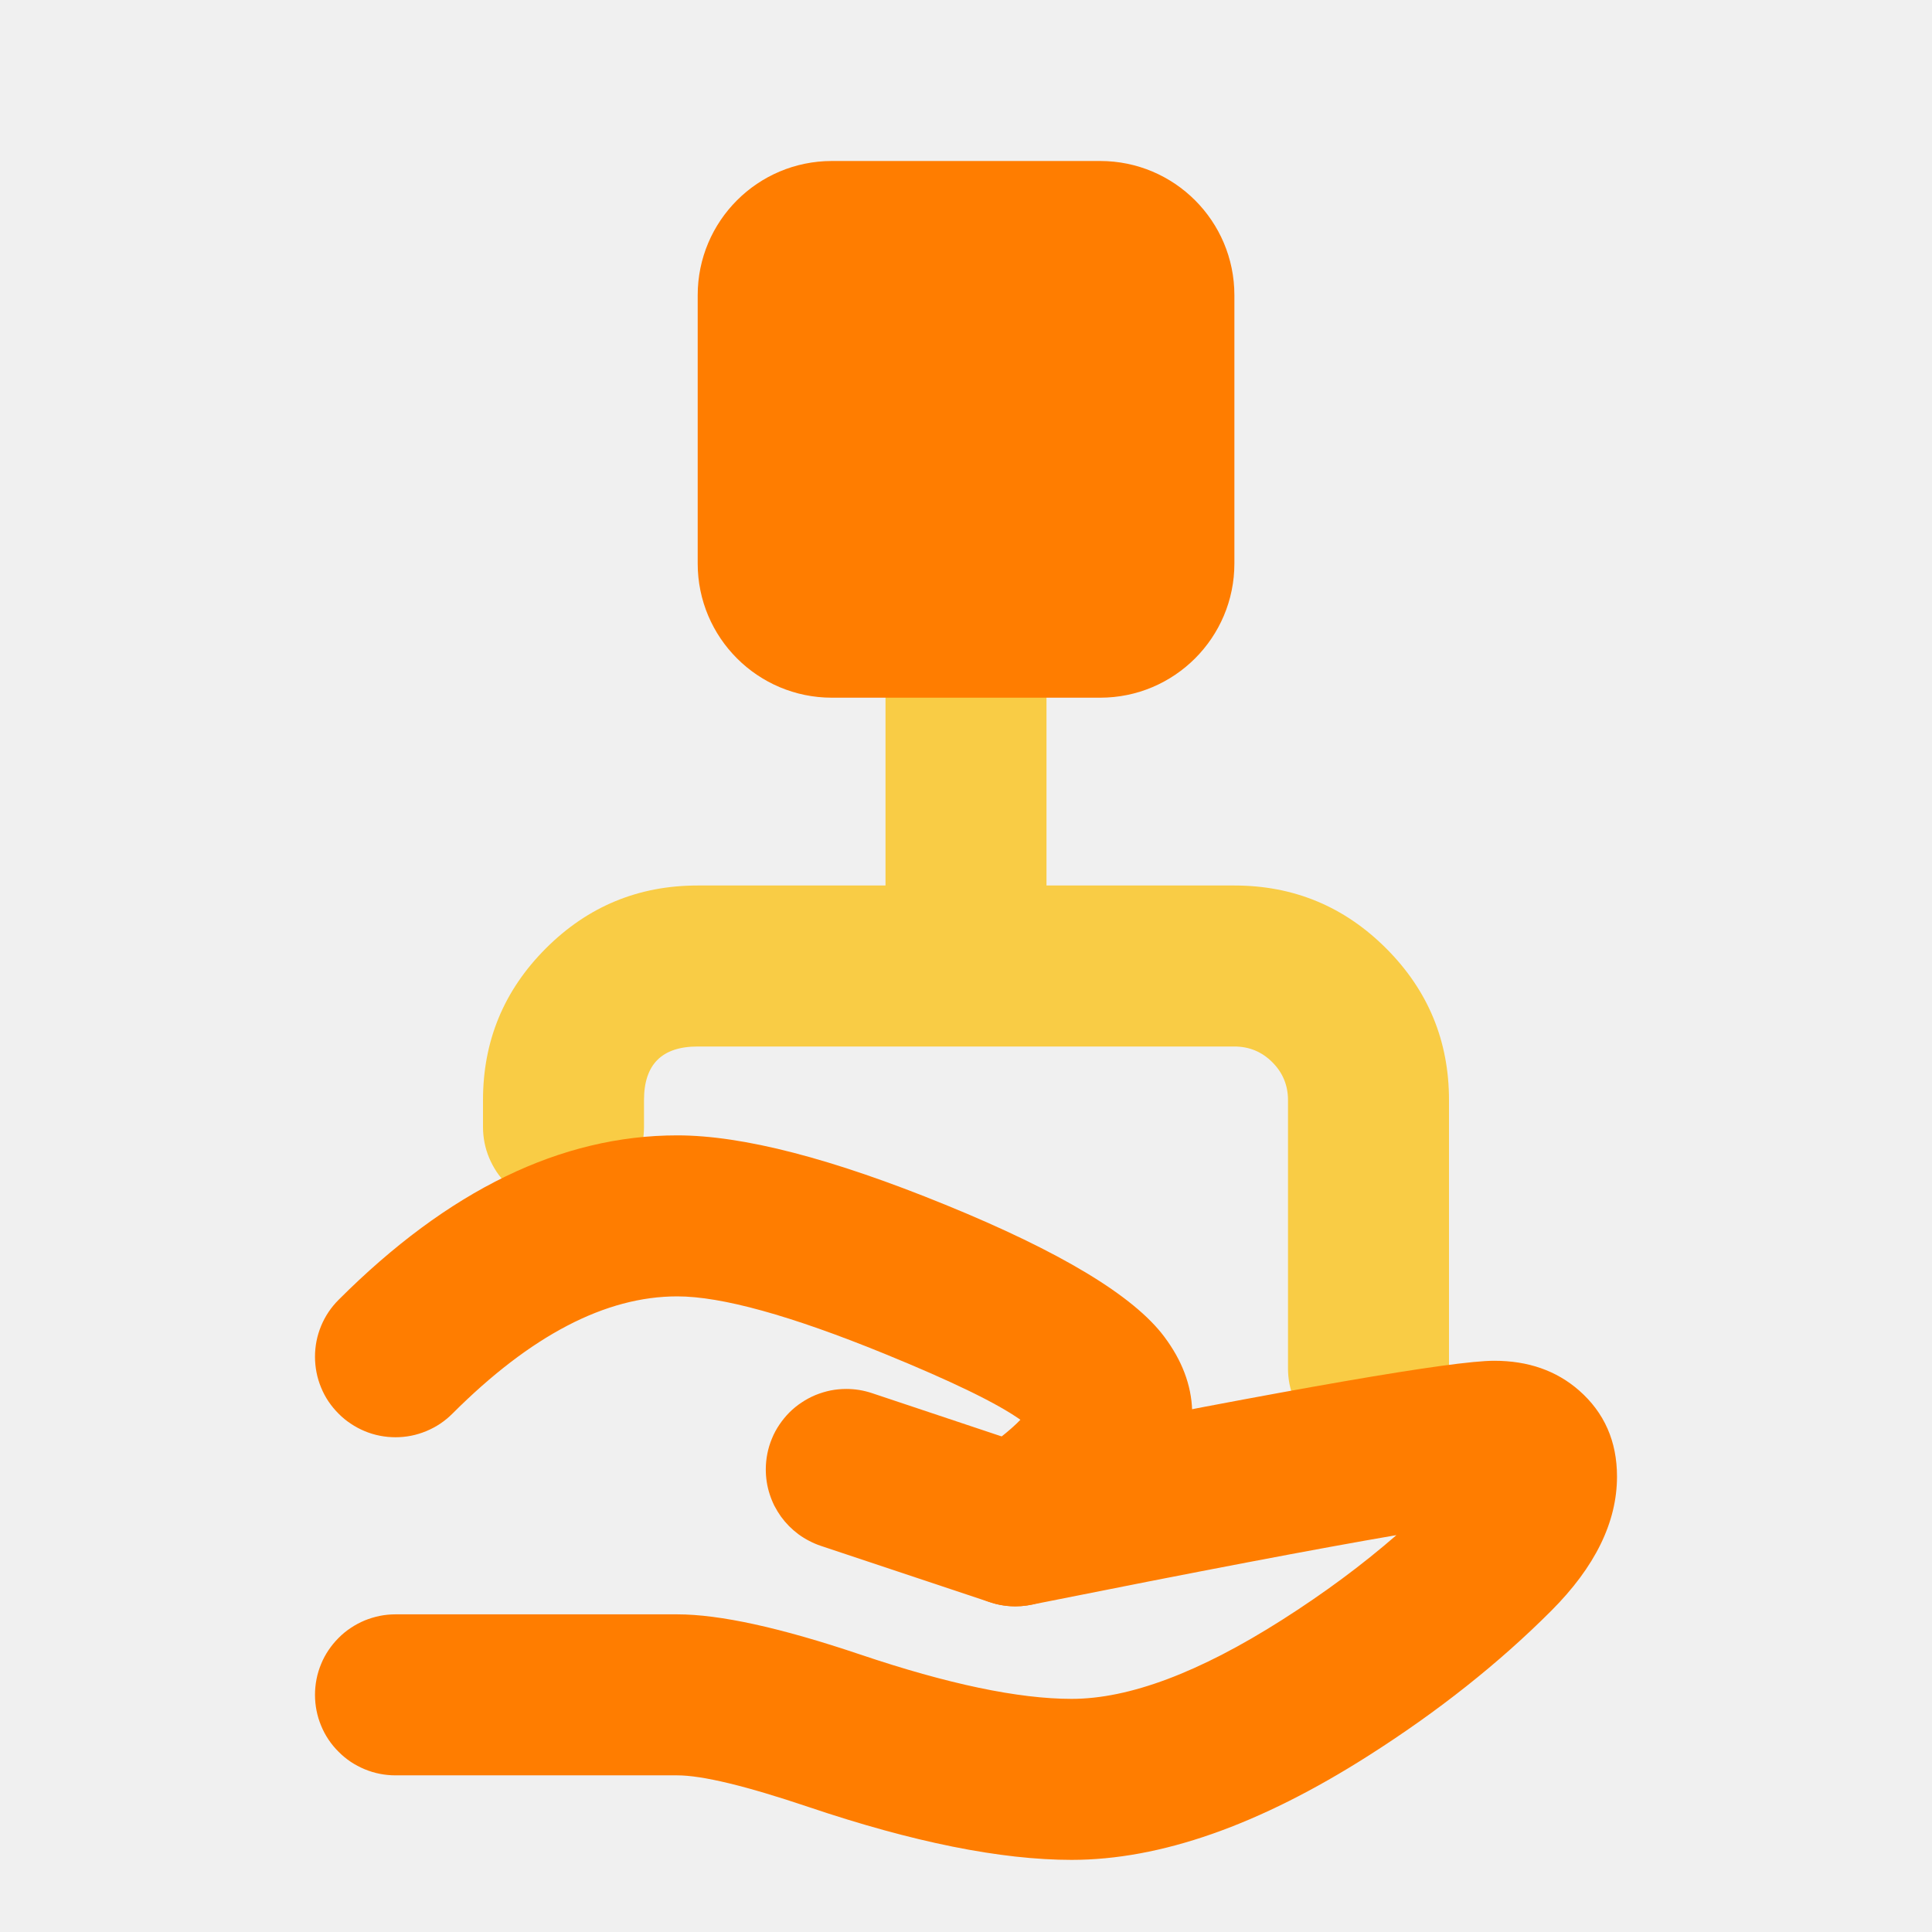
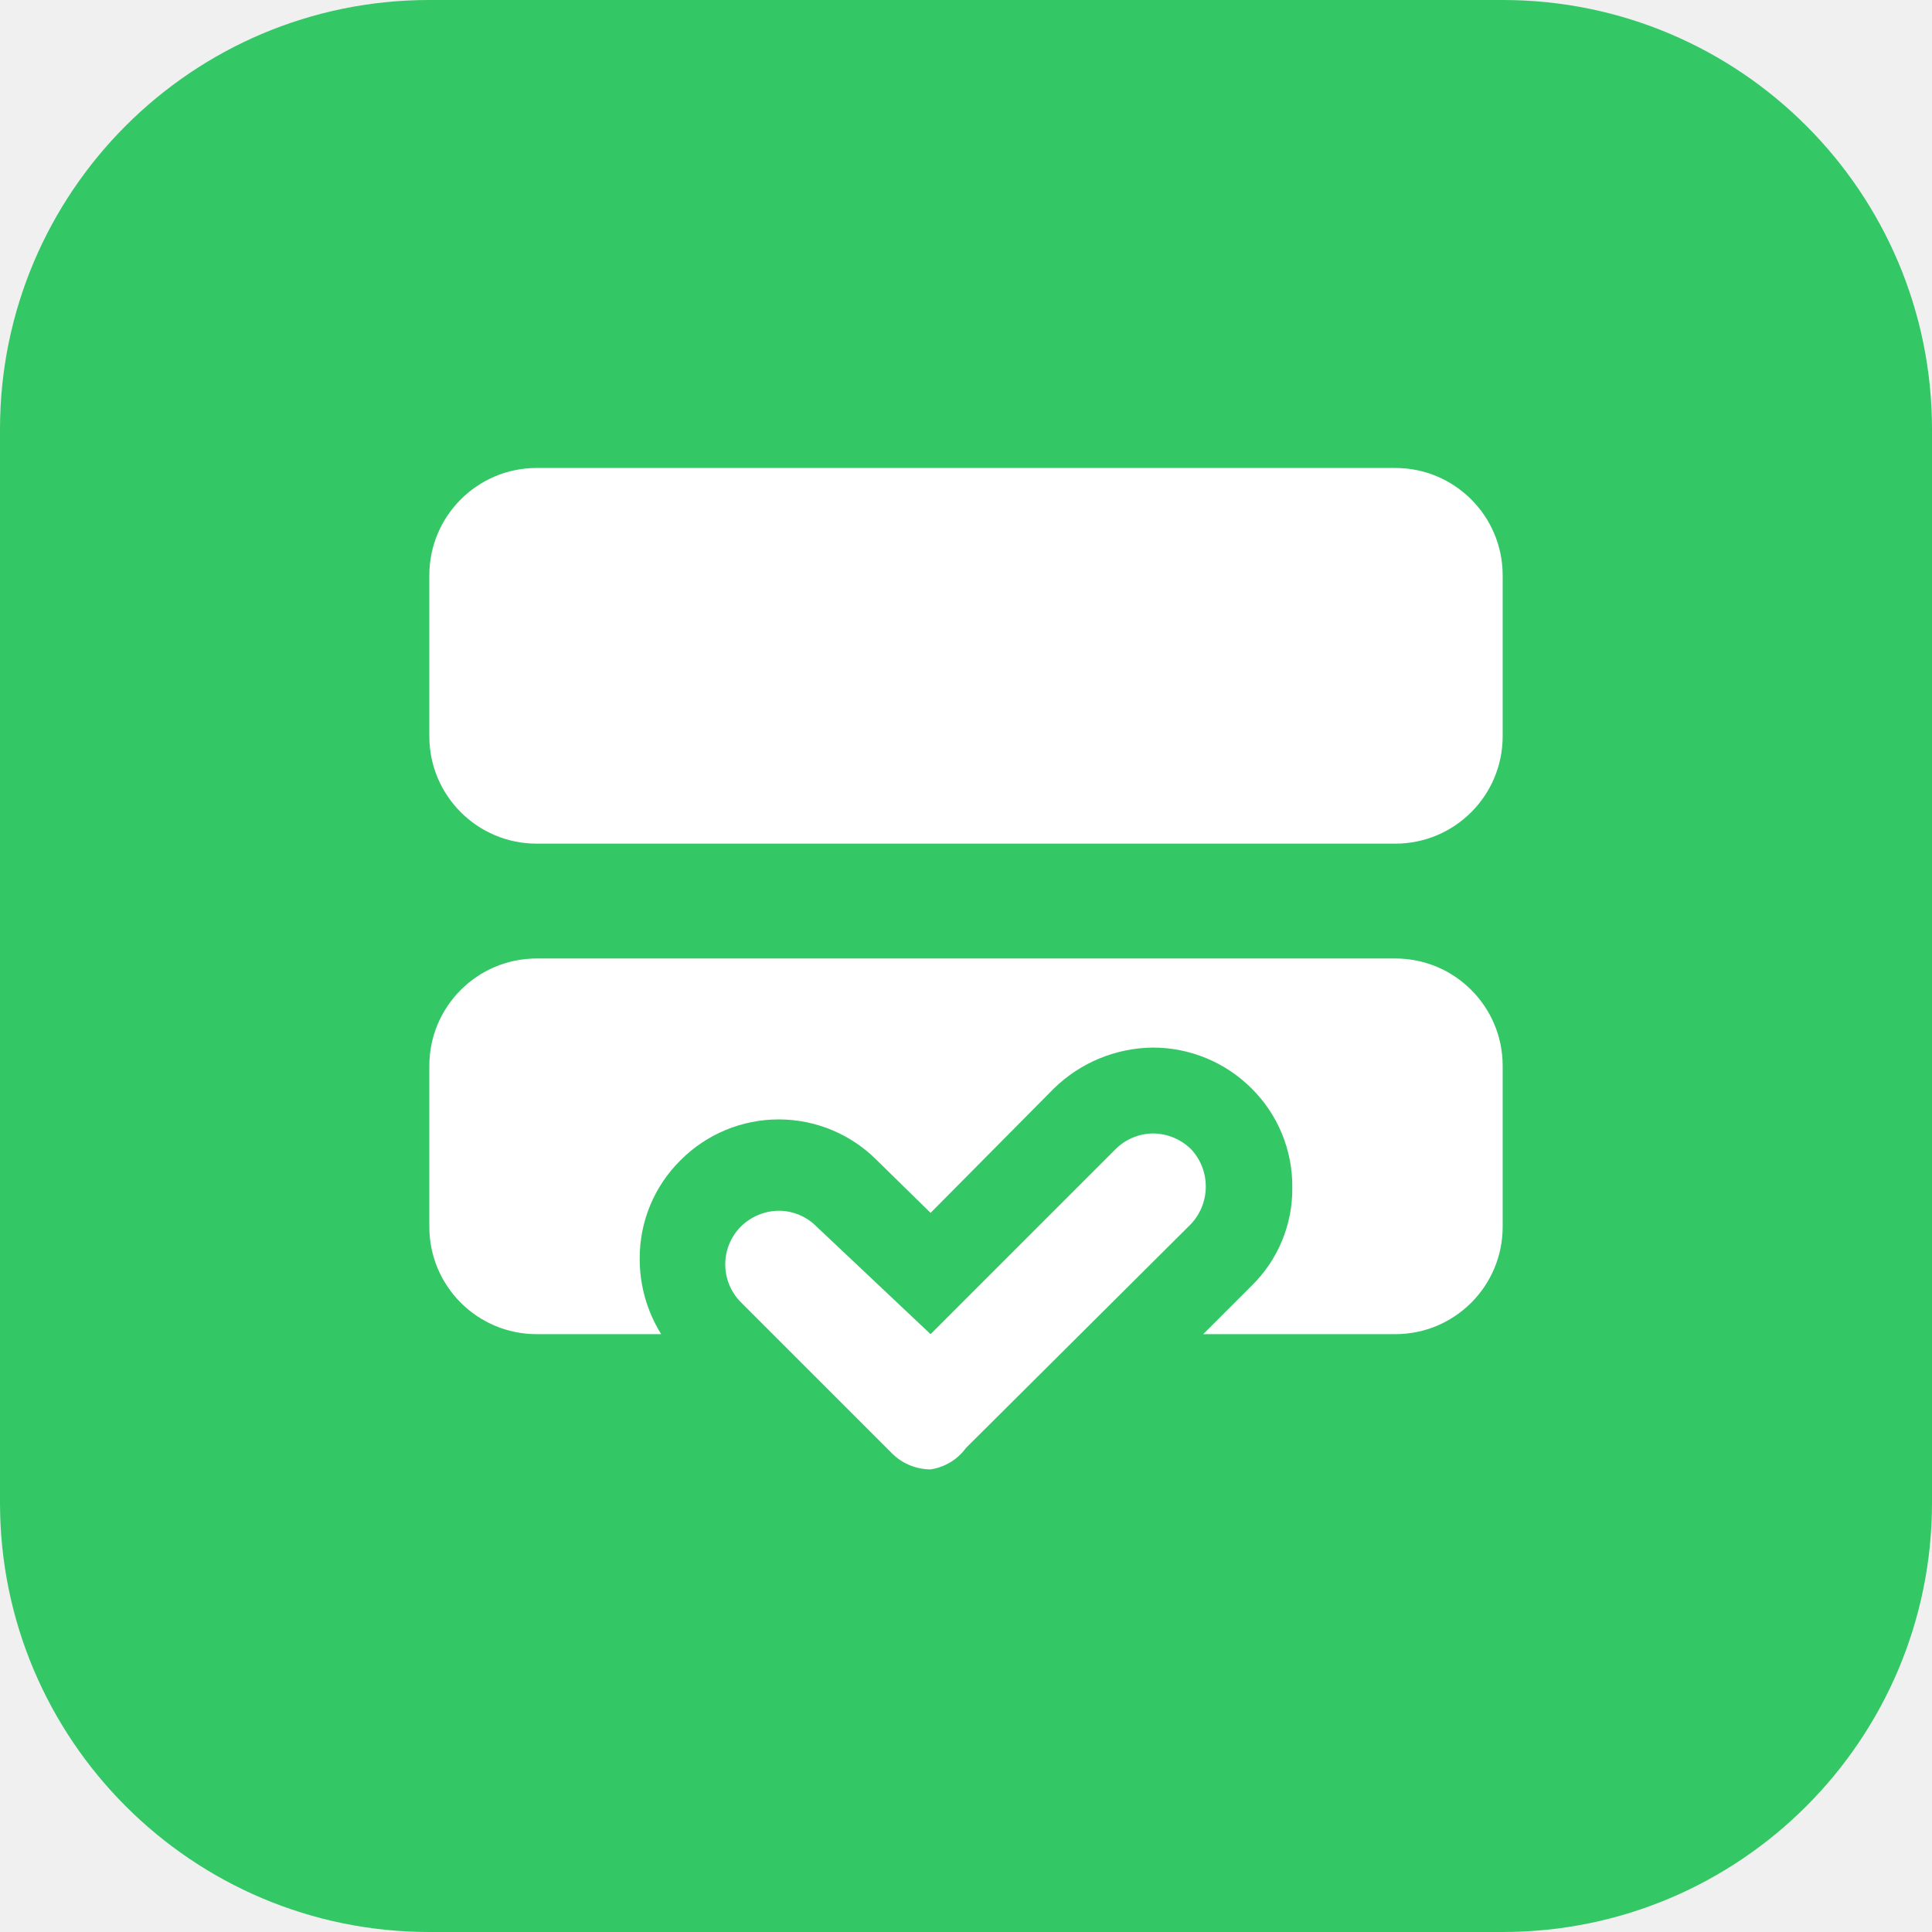
- <svg xmlns="http://www.w3.org/2000/svg" fill="none" version="1.1" width="24" height="24" viewBox="0 0 24 24">
+ <svg xmlns="http://www.w3.org/2000/svg" id="图层_1" data-name="图层 1" viewBox="0 0 18 18">
  <defs>
-     <clipPath id="master_svg0_732_53863">
-       <rect x="0" y="0" width="24" height="24" rx="0" />
-     </clipPath>
+     <style>
+       .kjdcdfgre {
+         fill: #34c765;
+       }
+ 
+       .akjdfddcd {
+         fill: #fff;
+       }
+     </style>
  </defs>
-   <g clip-path="url(#master_svg0_732_53863)">
-     <g>
-       <path d="M11,7Q11,6.901,11.019,6.805Q11.038,6.708,11.076,6.617Q11.114,6.526,11.169,6.444Q11.223,6.362,11.293,6.293Q11.363,6.223,11.444,6.168Q11.526,6.114,11.617,6.076Q11.708,6.038,11.805,6.019Q11.902,6,12,6Q12.099,6,12.195,6.019Q12.292,6.038,12.383,6.076Q12.474,6.114,12.556,6.168Q12.637,6.223,12.707,6.293Q12.777,6.362,12.832,6.444Q12.886,6.526,12.924,6.617Q12.962,6.708,12.981,6.805Q13,6.901,13,7L13,11L15.333,11Q16.438,11,17.219,11.781Q18,12.562,18,13.666L18,17Q18,17.098,17.981,17.195Q17.962,17.292,17.924,17.383Q17.886,17.474,17.832,17.555Q17.777,17.637,17.707,17.707Q17.638,17.777,17.556,17.831Q17.474,17.886,17.383,17.924Q17.292,17.961,17.195,17.981Q17.099,18,17,18Q16.902,18,16.805,17.981Q16.708,17.961,16.617,17.924Q16.526,17.886,16.445,17.831Q16.363,17.777,16.293,17.707Q16.223,17.637,16.169,17.555Q16.114,17.474,16.076,17.383Q16.039,17.292,16.019,17.195Q16,17.098,16,17L16,13.666Q16,13.39,15.805,13.195Q15.61,13,15.333,13L8.667,13Q8,13,8,13.666L8,14Q8,14.098,7.981,14.195Q7.961,14.291,7.924,14.382Q7.886,14.473,7.831,14.555Q7.777,14.637,7.707,14.707Q7.637,14.777,7.555,14.831Q7.474,14.886,7.383,14.924Q7.292,14.961,7.195,14.981Q7.098,15,7,15Q6.901,15,6.805,14.981Q6.708,14.961,6.617,14.924Q6.526,14.886,6.444,14.831Q6.362,14.777,6.293,14.707Q6.223,14.637,6.168,14.555Q6.114,14.473,6.076,14.382Q6.038,14.291,6.019,14.195Q6,14.098,6,14L6,13.666Q6,12.562,6.781,11.781Q7.562,11,8.667,11L11,11L11,7Z" fill-rule="evenodd" fill="#F9CC45" fill-opacity="1" />
-     </g>
-     <g>
-       <rect x="8.667" y="2" width="6.667" height="6.667" rx="1.667" fill="#FF7D00" fill-opacity="1" />
-     </g>
-     <g>
-       <g>
-         <path d="M8.413,20.054L4.913,20.054Q4.814,20.054,4.718,20.073Q4.621,20.093,4.53,20.13Q4.439,20.168,4.357,20.223Q4.275,20.277,4.206,20.347Q4.136,20.417,4.081,20.499Q4.026,20.58,3.989,20.671Q3.951,20.762,3.932,20.859Q3.913,20.956,3.913,21.054Q3.913,21.153,3.932,21.249Q3.951,21.346,3.989,21.437Q4.026,21.528,4.081,21.61Q4.136,21.692,4.206,21.761Q4.275,21.831,4.357,21.886Q4.439,21.94,4.53,21.978Q4.621,22.016,4.718,22.035Q4.814,22.054,4.913,22.054L8.413,22.054Q8.878,22.054,10.044,22.447Q11.992,23.104,13.312,23.104Q14.966,23.104,16.999,21.81Q18.295,20.986,19.269,20.011Q20.087,19.193,20.087,18.342Q20.087,17.686,19.615,17.272Q19.194,16.904,18.562,16.904Q17.783,16.904,12.677,17.922L10.829,17.305Q10.675,17.254,10.513,17.254Q10.414,17.254,10.317,17.273Q10.221,17.293,10.13,17.33Q10.039,17.368,9.957,17.423Q9.875,17.477,9.805,17.547Q9.736,17.617,9.681,17.699Q9.626,17.78,9.589,17.871Q9.551,17.962,9.532,18.059Q9.513,18.156,9.513,18.254Q9.513,18.332,9.525,18.41Q9.537,18.487,9.561,18.561Q9.585,18.636,9.62,18.706Q9.656,18.775,9.701,18.839Q9.747,18.902,9.802,18.958Q9.857,19.013,9.92,19.06Q9.983,19.106,10.053,19.142Q10.122,19.178,10.196,19.203L12.296,19.903Q12.548,19.987,12.809,19.935Q15.894,19.318,17.347,19.07Q16.709,19.625,15.926,20.123Q14.384,21.104,13.312,21.104Q12.32,21.104,10.683,20.552Q9.206,20.054,8.413,20.054Z" fill-rule="evenodd" fill="#FF7D00" fill-opacity="1" />
-       </g>
-       <g>
-         <path d="M12.059,18.121L12.058,18.122Q11.955,18.19,11.872,18.282Q11.789,18.373,11.731,18.482Q11.673,18.591,11.642,18.711Q11.612,18.83,11.612,18.954Q11.612,19.052,11.632,19.149Q11.651,19.246,11.689,19.337Q11.726,19.428,11.781,19.509Q11.836,19.591,11.905,19.661Q11.975,19.731,12.057,19.785Q12.139,19.84,12.23,19.878Q12.321,19.915,12.417,19.935Q12.514,19.954,12.612,19.954Q12.915,19.954,13.167,19.786L13.167,19.786L13.168,19.786Q14.142,19.136,14.52,18.506Q15.128,17.492,14.462,16.604Q13.891,15.842,11.744,14.966Q9.633,14.104,8.413,14.104Q6.248,14.104,4.206,16.147Q4.065,16.288,3.989,16.471Q3.913,16.655,3.913,16.854Q3.913,16.952,3.932,17.049Q3.951,17.146,3.989,17.237Q4.026,17.328,4.081,17.41Q4.136,17.491,4.206,17.561Q4.275,17.631,4.357,17.685Q4.439,17.74,4.53,17.778Q4.621,17.816,4.718,17.835Q4.814,17.854,4.913,17.854Q5.112,17.854,5.295,17.778Q5.479,17.702,5.62,17.561L5.62,17.561Q7.077,16.104,8.413,16.104Q9.24,16.104,10.988,16.817Q12.244,17.33,12.676,17.637Q12.479,17.841,12.059,18.121Z" fill-rule="evenodd" fill="#FF7D00" fill-opacity="1" />
-       </g>
-     </g>
+   <g id="IconAomMenuCSGLColor">
+     <rect class="kjdcdfgre" width="18" height="18" rx="4" />
  </g>
+   <rect class="akjdfddcd" x="4" y="4.36" width="10" height="3.5" rx="1" />
+   <path class="akjdfddcd" d="M11.1,10.71a.51.51,0,0,0-.36-.15.5.5,0,0,0-.35.15L8.67,12.43l-1.06-1a.5.5,0,0,0-.35-.15.51.51,0,0,0-.36.15.5.5,0,0,0,0,.7l1.41,1.41a.51.51,0,0,0,.36.15A.5.5,0,0,0,9,13.49l2.08-2.07A.51.51,0,0,0,11.1,10.71Z" />
+   <path class="akjdfddcd" d="M13,8.93H5a1,1,0,0,0-1,1v1.5a1,1,0,0,0,1,1H6.16a1.32,1.32,0,0,1-.2-.7,1.28,1.28,0,0,1,.38-.92,1.29,1.29,0,0,1,1.83,0l.5.49,1.15-1.16a1.34,1.34,0,0,1,.92-.38,1.3,1.3,0,0,1,.92.38,1.28,1.28,0,0,1,.38.92,1.26,1.26,0,0,1-.38.92l-.45.45H13a1,1,0,0,0,1-1V9.93A1,1,0,0,0,13,8.93Z" />
</svg>
